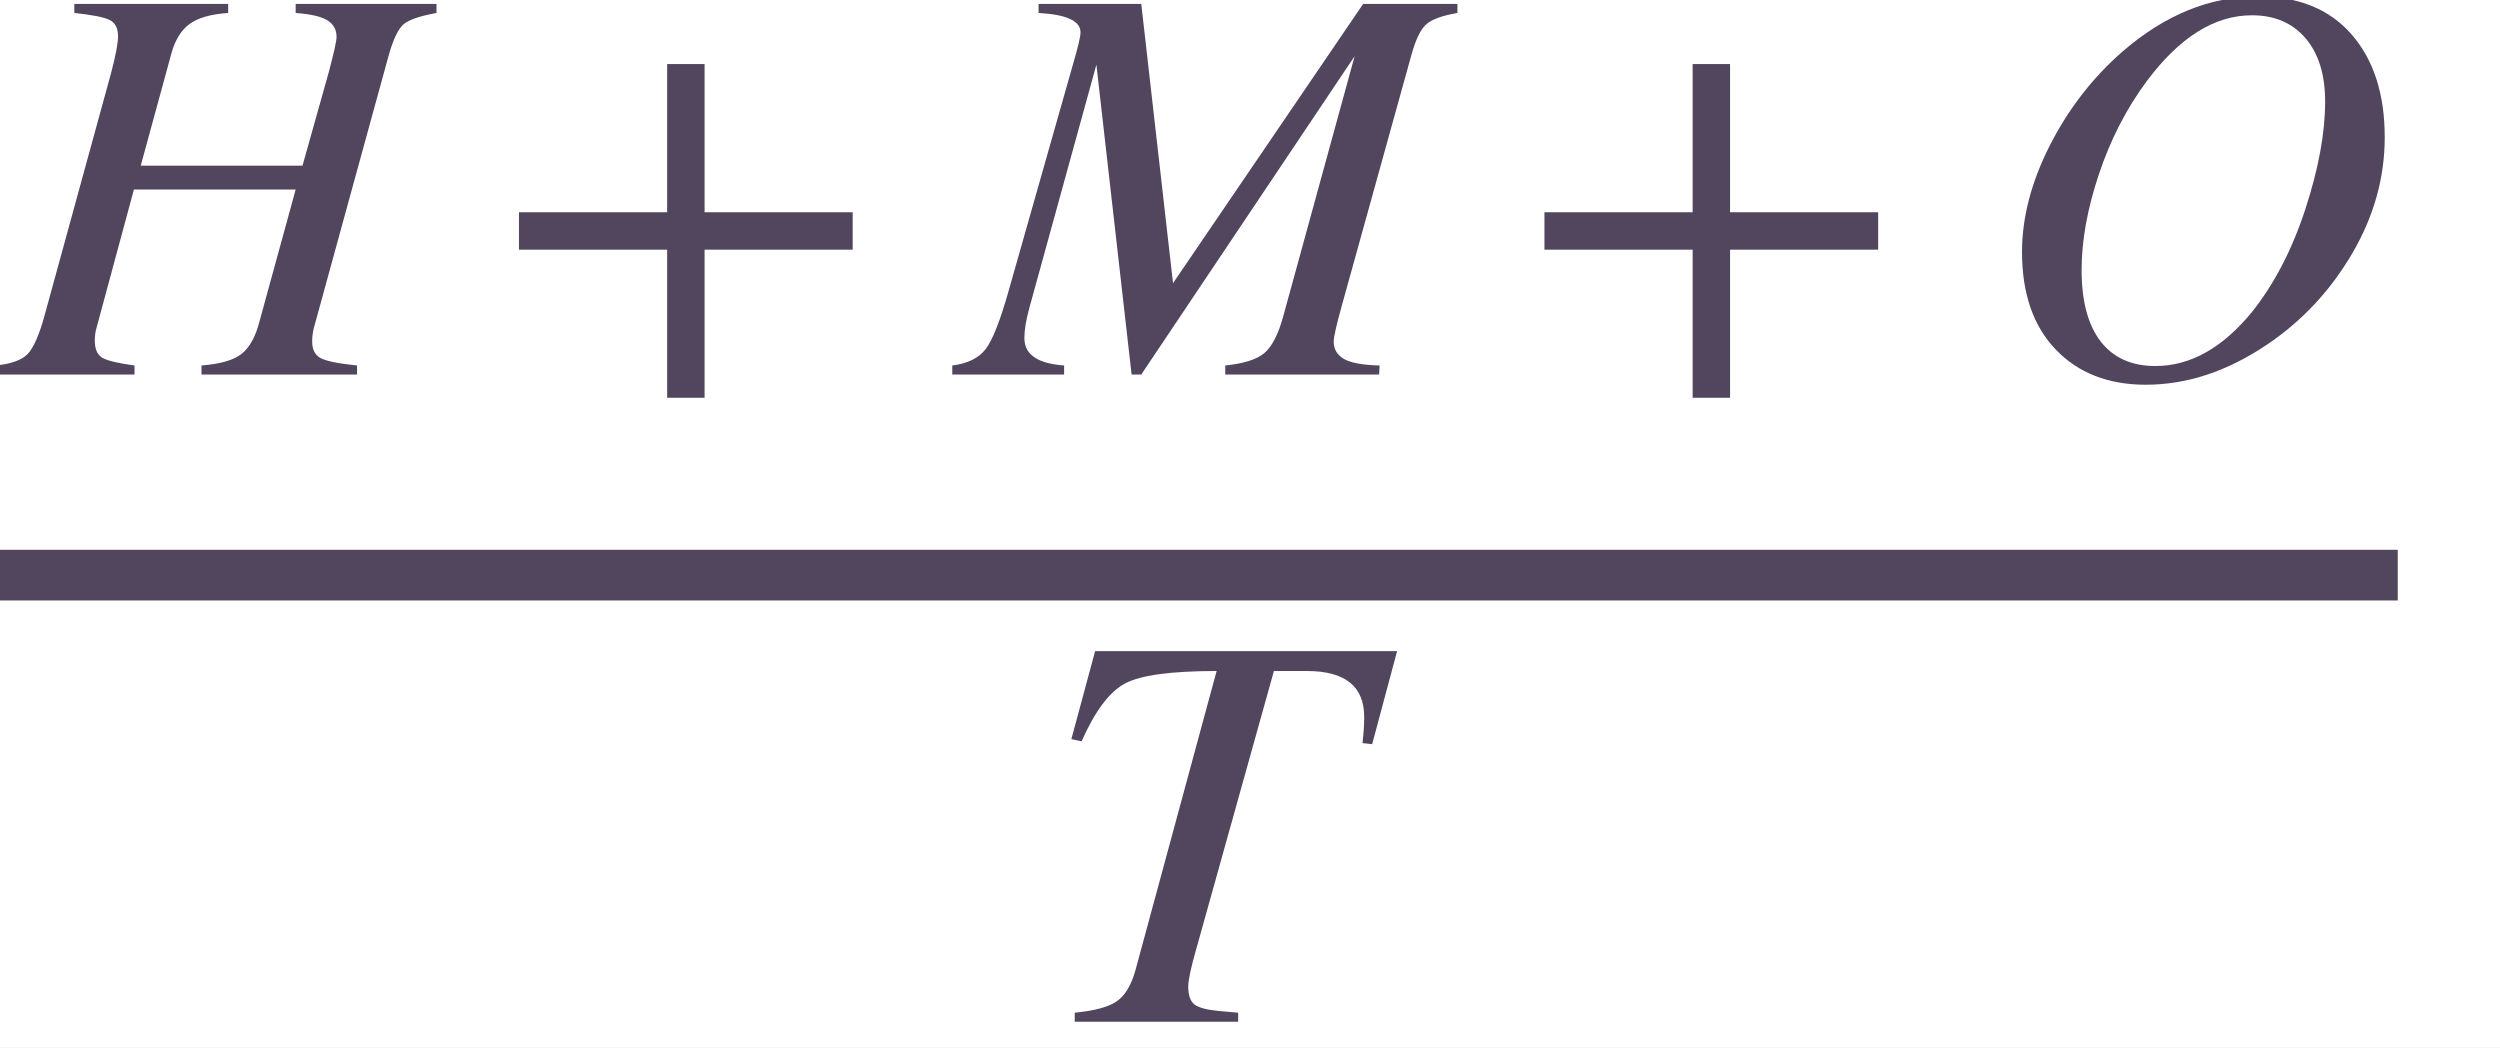
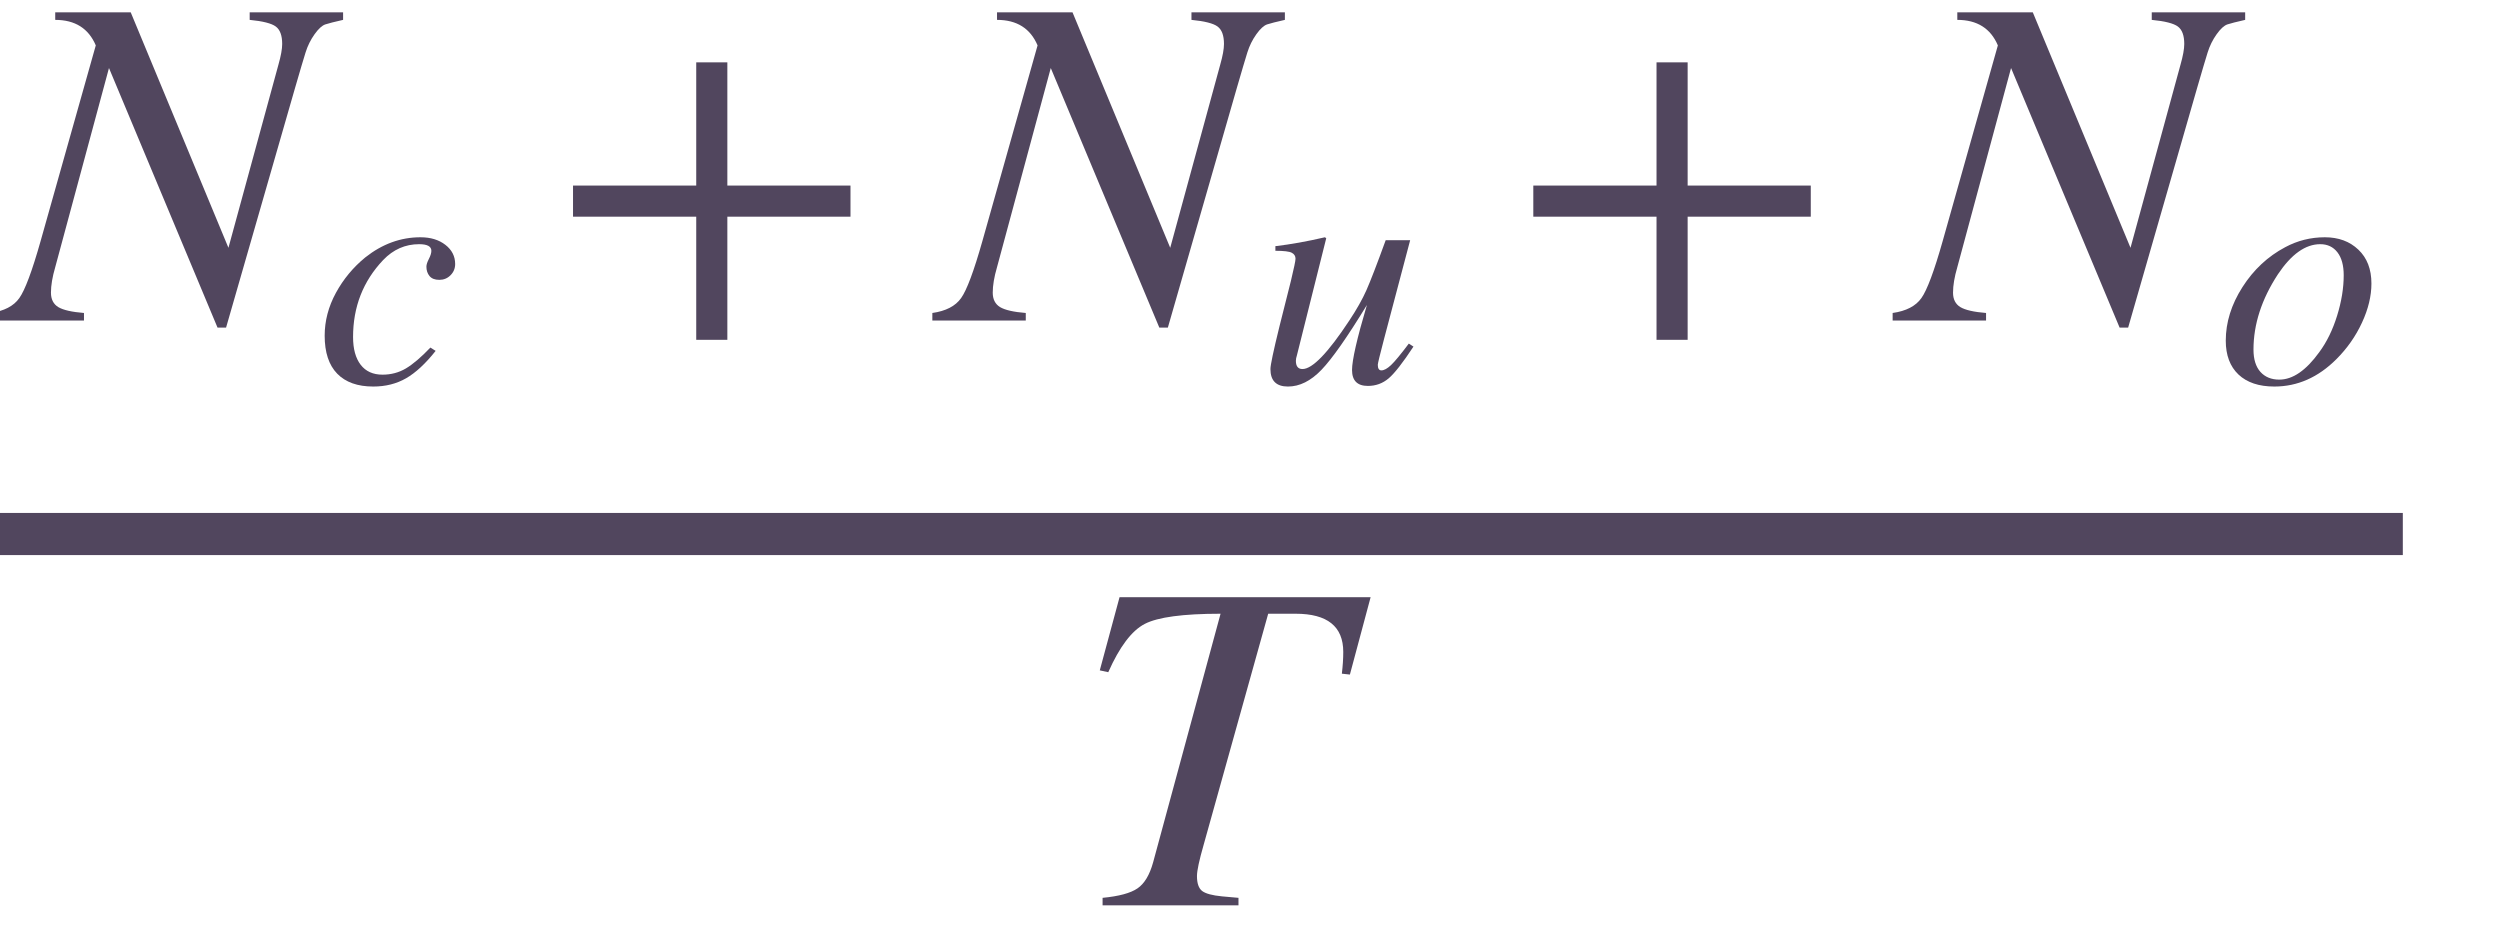
- <svg xmlns="http://www.w3.org/2000/svg" xmlns:xlink="http://www.w3.org/1999/xlink" width="74pt" height="31pt" viewBox="0 0 74 31" version="1.1">
+ <svg xmlns="http://www.w3.org/2000/svg" xmlns:xlink="http://www.w3.org/1999/xlink" width="89pt" height="33pt" viewBox="0 0 89 33" version="1.1">
  <defs>
    <style type="text/css">*{stroke-linejoin: round; stroke-linecap: butt}</style>
  </defs>
  <g id="figure_1">
    <g id="patch_1">
-       <path d="M 0 31  L 74 31  L 74 0  L 0 0  z " style="fill: #ffffff" />
+       <path d="M 0 33 L 89 33 L 89 0 L 0 0 z " style="fill: #ffffff" />
    </g>
    <g id="text_1">
-       <g style="fill: #51465e" transform="translate(0 21) scale(0.24 -0.24)">
+       <g style="fill: #51465e" transform="translate(0 23) scale(0.24 -0.24)">
        <defs>
-           <path id="STIXGeneral-Italic-48" d="M 4922 4179  L 4922 4077  Q 4640 4026 4550 3949  Q 4461 3872 4384 3603  L 3539 525  Q 3520 448 3520 371  Q 3520 237 3616 185  Q 3712 134 4026 102  L 4026 0  L 2272 0  L 2272 102  Q 2598 128 2729 237  Q 2861 346 2925 595  L 3334 2086  L 1510 2086  L 1088 525  Q 1069 461 1069 384  Q 1069 243 1149 192  Q 1229 141 1517 102  L 1517 0  L -51 0  L -51 102  Q 211 128 310 230  Q 410 333 499 653  L 1254 3405  Q 1331 3699 1331 3814  Q 1331 3949 1238 3997  Q 1146 4045 838 4077  L 838 4179  L 2573 4179  L 2573 4077  Q 2285 4058 2141 3955  Q 1997 3853 1933 3622  L 1587 2355  L 3411 2355  L 3706 3405  Q 3795 3738 3795 3808  Q 3795 3930 3692 3994  Q 3590 4058 3334 4077  L 3334 4179  L 4922 4179  z " transform="scale(0.015625)" />
-           <path id="STIXGeneral-Regular-2b" d="M 4070 1408  L 2400 1408  L 2400 -262  L 1978 -262  L 1978 1408  L 307 1408  L 307 1830  L 1978 1830  L 1978 3501  L 2400 3501  L 2400 1830  L 4070 1830  L 4070 1408  z " transform="scale(0.015625)" />
-           <path id="STIXGeneral-Italic-4d" d="M 5581 4179  L 5581 4077  Q 5318 4032 5225 3945  Q 5133 3859 5062 3603  L 4275 768  Q 4186 448 4186 371  Q 4186 243 4301 176  Q 4416 109 4704 102  L 4698 0  L 2963 0  L 2963 102  Q 3277 134 3405 243  Q 3533 352 3616 653  L 4422 3590  L 2016 0  L 1907 0  L 1510 3494  L 755 755  Q 698 550 698 410  Q 698 134 1146 102  L 1146 0  L -115 0  L -115 102  Q 141 134 259 284  Q 378 435 525 960  L 1254 3526  Q 1331 3789 1331 3859  Q 1331 4051 858 4077  L 858 4179  L 2016 4179  L 2374 1030  L 4518 4179  L 5581 4179  z " transform="scale(0.015625)" />
-           <path id="STIXGeneral-Italic-4f" d="M 4474 2675  Q 4474 1990 4106 1363  Q 3738 736 3149 339  Q 2477 -115 1779 -115  Q 1146 -115 765 281  Q 384 678 384 1382  Q 384 1965 697 2582  Q 1011 3200 1517 3642  Q 2234 4262 3034 4262  Q 3718 4269 4096 3840  Q 4474 3411 4474 2675  z M 3802 3078  Q 3802 3533 3581 3792  Q 3360 4051 2976 4051  Q 2342 4051 1786 3302  Q 1446 2842 1251 2259  Q 1056 1677 1056 1178  Q 1056 653 1270 374  Q 1485 96 1888 96  Q 2477 96 2976 704  Q 3354 1178 3578 1862  Q 3802 2547 3802 3078  z " transform="scale(0.015625)" />
-           <path id="STIXGeneral-Italic-54" d="M 4051 4179  L 3770 3130  L 3661 3142  Q 3680 3302 3680 3437  Q 3680 3955 3034 3955  L 2662 3955  L 1786 819  Q 1696 506 1696 397  Q 1696 250 1766 195  Q 1837 141 2035 122  L 2259 102  L 2259 0  L 416 0  L 416 102  Q 749 134 889 230  Q 1030 326 1101 582  L 2016 3955  Q 1254 3955 988 3817  Q 723 3680 493 3162  L 378 3187  L 646 4179  L 4051 4179  z " transform="scale(0.015625)" />
+           <path id="STIXGeneral-Italic-4e" d="M 4653 4179 L 4653 4077 Q 4480 4038 4413 4016 Q 4346 3994 4266 3882 Q 4186 3770 4144 3635 Q 4102 3501 4000 3149 L 3066 -96 L 2950 -96 L 1478 3424 L 749 723 Q 691 525 691 378 Q 691 243 790 182 Q 890 122 1139 102 L 1139 0 L -128 0 L -128 102 Q 147 141 262 304 Q 378 467 550 1075 L 1299 3731 Q 1152 4077 749 4077 L 749 4179 L 1773 4179 L 3098 986 L 3776 3469 Q 3827 3648 3827 3750 Q 3827 3923 3740 3987 Q 3654 4051 3386 4077 L 3386 4179 L 4653 4179 z " transform="scale(0.015625)" />
+           <path id="STIXGeneral-Italic-63" d="M 2240 685 L 2342 621 Q 2048 250 1769 90 Q 1491 -70 1133 -70 Q 678 -70 435 179 Q 192 429 192 915 Q 192 1344 409 1744 Q 627 2144 979 2432 Q 1472 2822 2048 2822 Q 2342 2822 2531 2675 Q 2720 2528 2720 2304 Q 2720 2176 2630 2086 Q 2541 1997 2413 1997 Q 2285 1997 2224 2070 Q 2163 2144 2163 2253 Q 2163 2310 2211 2403 Q 2259 2496 2259 2560 Q 2259 2688 2022 2688 Q 1619 2688 1325 2381 Q 742 1766 742 890 Q 742 544 889 352 Q 1037 160 1312 160 Q 1562 160 1766 281 Q 1971 403 2240 685 z " transform="scale(0.015625)" />
+           <path id="STIXGeneral-Regular-2b" d="M 4070 1408 L 2400 1408 L 2400 -262 L 1978 -262 L 1978 1408 L 307 1408 L 307 1830 L 1978 1830 L 1978 3501 L 2400 3501 L 2400 1830 L 4070 1830 L 4070 1408 z " transform="scale(0.015625)" />
+           <path id="STIXGeneral-Italic-75" d="M 2950 762 L 3040 704 Q 2733 237 2560 89 Q 2387 -58 2157 -58 Q 1850 -58 1850 250 Q 1850 538 2138 1510 Q 1568 576 1257 253 Q 947 -70 608 -70 Q 269 -70 269 269 Q 269 384 442 1088 L 666 1978 Q 755 2349 755 2406 Q 755 2483 684 2521 Q 614 2560 365 2560 L 365 2650 Q 806 2701 1325 2822 L 1350 2803 L 781 531 Q 762 474 762 429 Q 762 269 890 269 Q 1178 269 1798 1210 Q 2010 1530 2128 1795 Q 2246 2061 2502 2765 L 2976 2765 L 2470 851 Q 2349 390 2349 352 Q 2349 243 2419 243 Q 2496 243 2605 345 Q 2714 448 2950 762 z " transform="scale(0.015625)" />
+           <path id="STIXGeneral-Italic-6f" d="M 2995 1926 Q 2995 1562 2812 1168 Q 2630 774 2317 461 Q 1786 -70 1114 -70 Q 666 -70 419 163 Q 173 397 173 819 Q 173 1350 496 1856 Q 819 2362 1325 2630 Q 1683 2822 2093 2822 Q 2490 2822 2742 2582 Q 2995 2342 2995 1926 z M 2458 2086 Q 2458 2374 2336 2531 Q 2214 2688 2003 2688 Q 1574 2688 1184 2106 Q 710 1382 710 646 Q 710 365 844 214 Q 979 64 1210 64 Q 1600 64 1984 595 Q 2202 890 2330 1302 Q 2458 1715 2458 2086 z " transform="scale(0.015625)" />
+           <path id="STIXGeneral-Italic-54" d="M 4051 4179 L 3770 3130 L 3661 3142 Q 3680 3302 3680 3437 Q 3680 3955 3034 3955 L 2662 3955 L 1786 819 Q 1696 506 1696 397 Q 1696 250 1766 195 Q 1837 141 2035 122 L 2259 102 L 2259 0 L 416 0 L 416 102 Q 749 134 889 230 Q 1030 326 1101 582 L 2016 3955 Q 1254 3955 988 3817 Q 723 3680 493 3162 L 378 3187 L 646 4179 L 4051 4179 z " transform="scale(0.015625)" />
        </defs>
-         <use xlink:href="#STIXGeneral-Italic-48" transform="translate(0 41.30781) scale(0.7)" />
-         <use xlink:href="#STIXGeneral-Regular-2b" transform="translate(60.64798 41.30781) scale(0.7)" />
-         <use xlink:href="#STIXGeneral-Italic-4d" transform="translate(118.706 41.30781) scale(0.7)" />
-         <use xlink:href="#STIXGeneral-Regular-2b" transform="translate(187.124 41.30781) scale(0.7)" />
-         <use xlink:href="#STIXGeneral-Italic-4f" transform="translate(245.1819 41.30781) scale(0.7)" />
-         <use xlink:href="#STIXGeneral-Italic-54" transform="translate(128 -38.51562) scale(0.7)" />
-         <path d="M 0 13.442  L 0 19.692  L 295.722 19.692  L 295.722 13.442  L 0 13.442  z " />
+         <use xlink:href="#STIXGeneral-Italic-4e" transform="translate(0 48.29219) scale(0.7)" />
+         <use xlink:href="#STIXGeneral-Italic-63" transform="translate(46.69 39.0325) scale(0.49)" />
+         <use xlink:href="#STIXGeneral-Regular-2b" transform="translate(81.64056 48.29219) scale(0.7)" />
+         <use xlink:href="#STIXGeneral-Italic-4e" transform="translate(139.6985 48.29219) scale(0.7)" />
+         <use xlink:href="#STIXGeneral-Italic-75" transform="translate(186.3885 39.0325) scale(0.49)" />
+         <use xlink:href="#STIXGeneral-Regular-2b" transform="translate(224.0831 48.29219) scale(0.7)" />
+         <use xlink:href="#STIXGeneral-Italic-4e" transform="translate(282.1411 48.29219) scale(0.7)" />
+         <use xlink:href="#STIXGeneral-Italic-6f" transform="translate(328.8311 39.0325) scale(0.49)" />
+         <use xlink:href="#STIXGeneral-Italic-54" transform="translate(159 -38.46125) scale(0.7)" />
+         <path d="M 0 13.497 L 0 19.747 L 356.418 19.747 L 356.418 13.497 L 0 13.497 z " />
      </g>
    </g>
  </g>
</svg>
